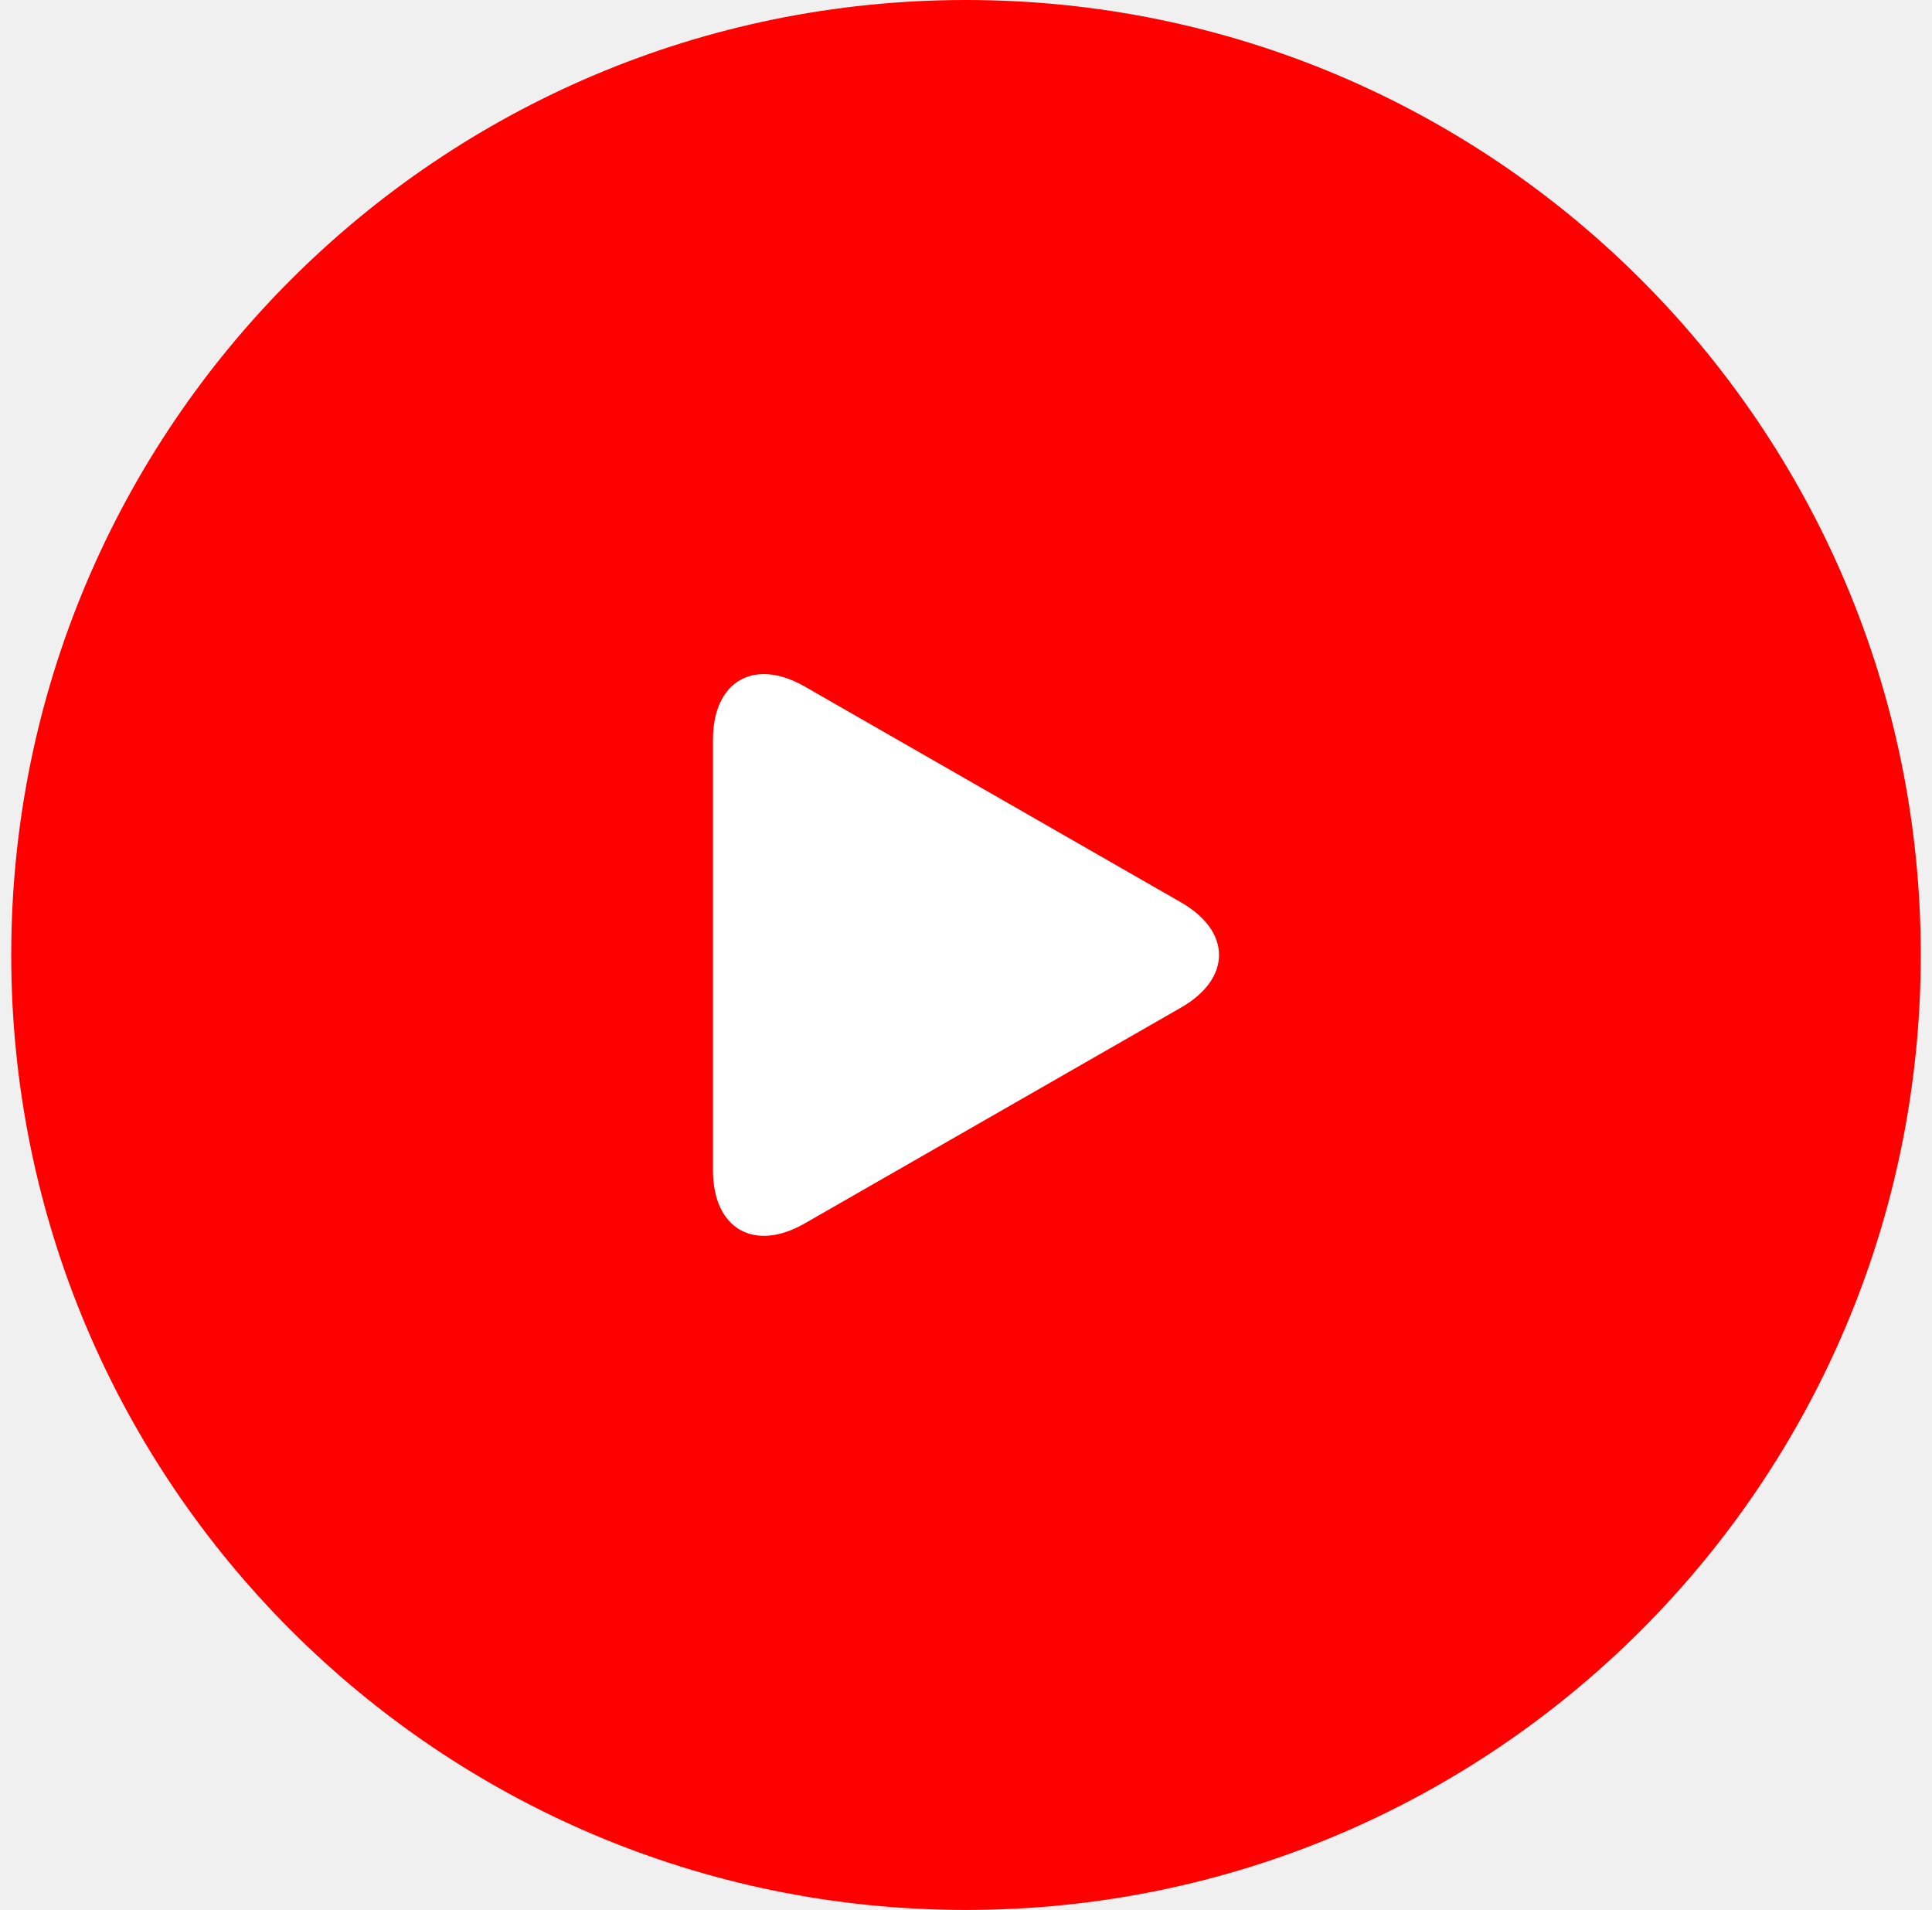
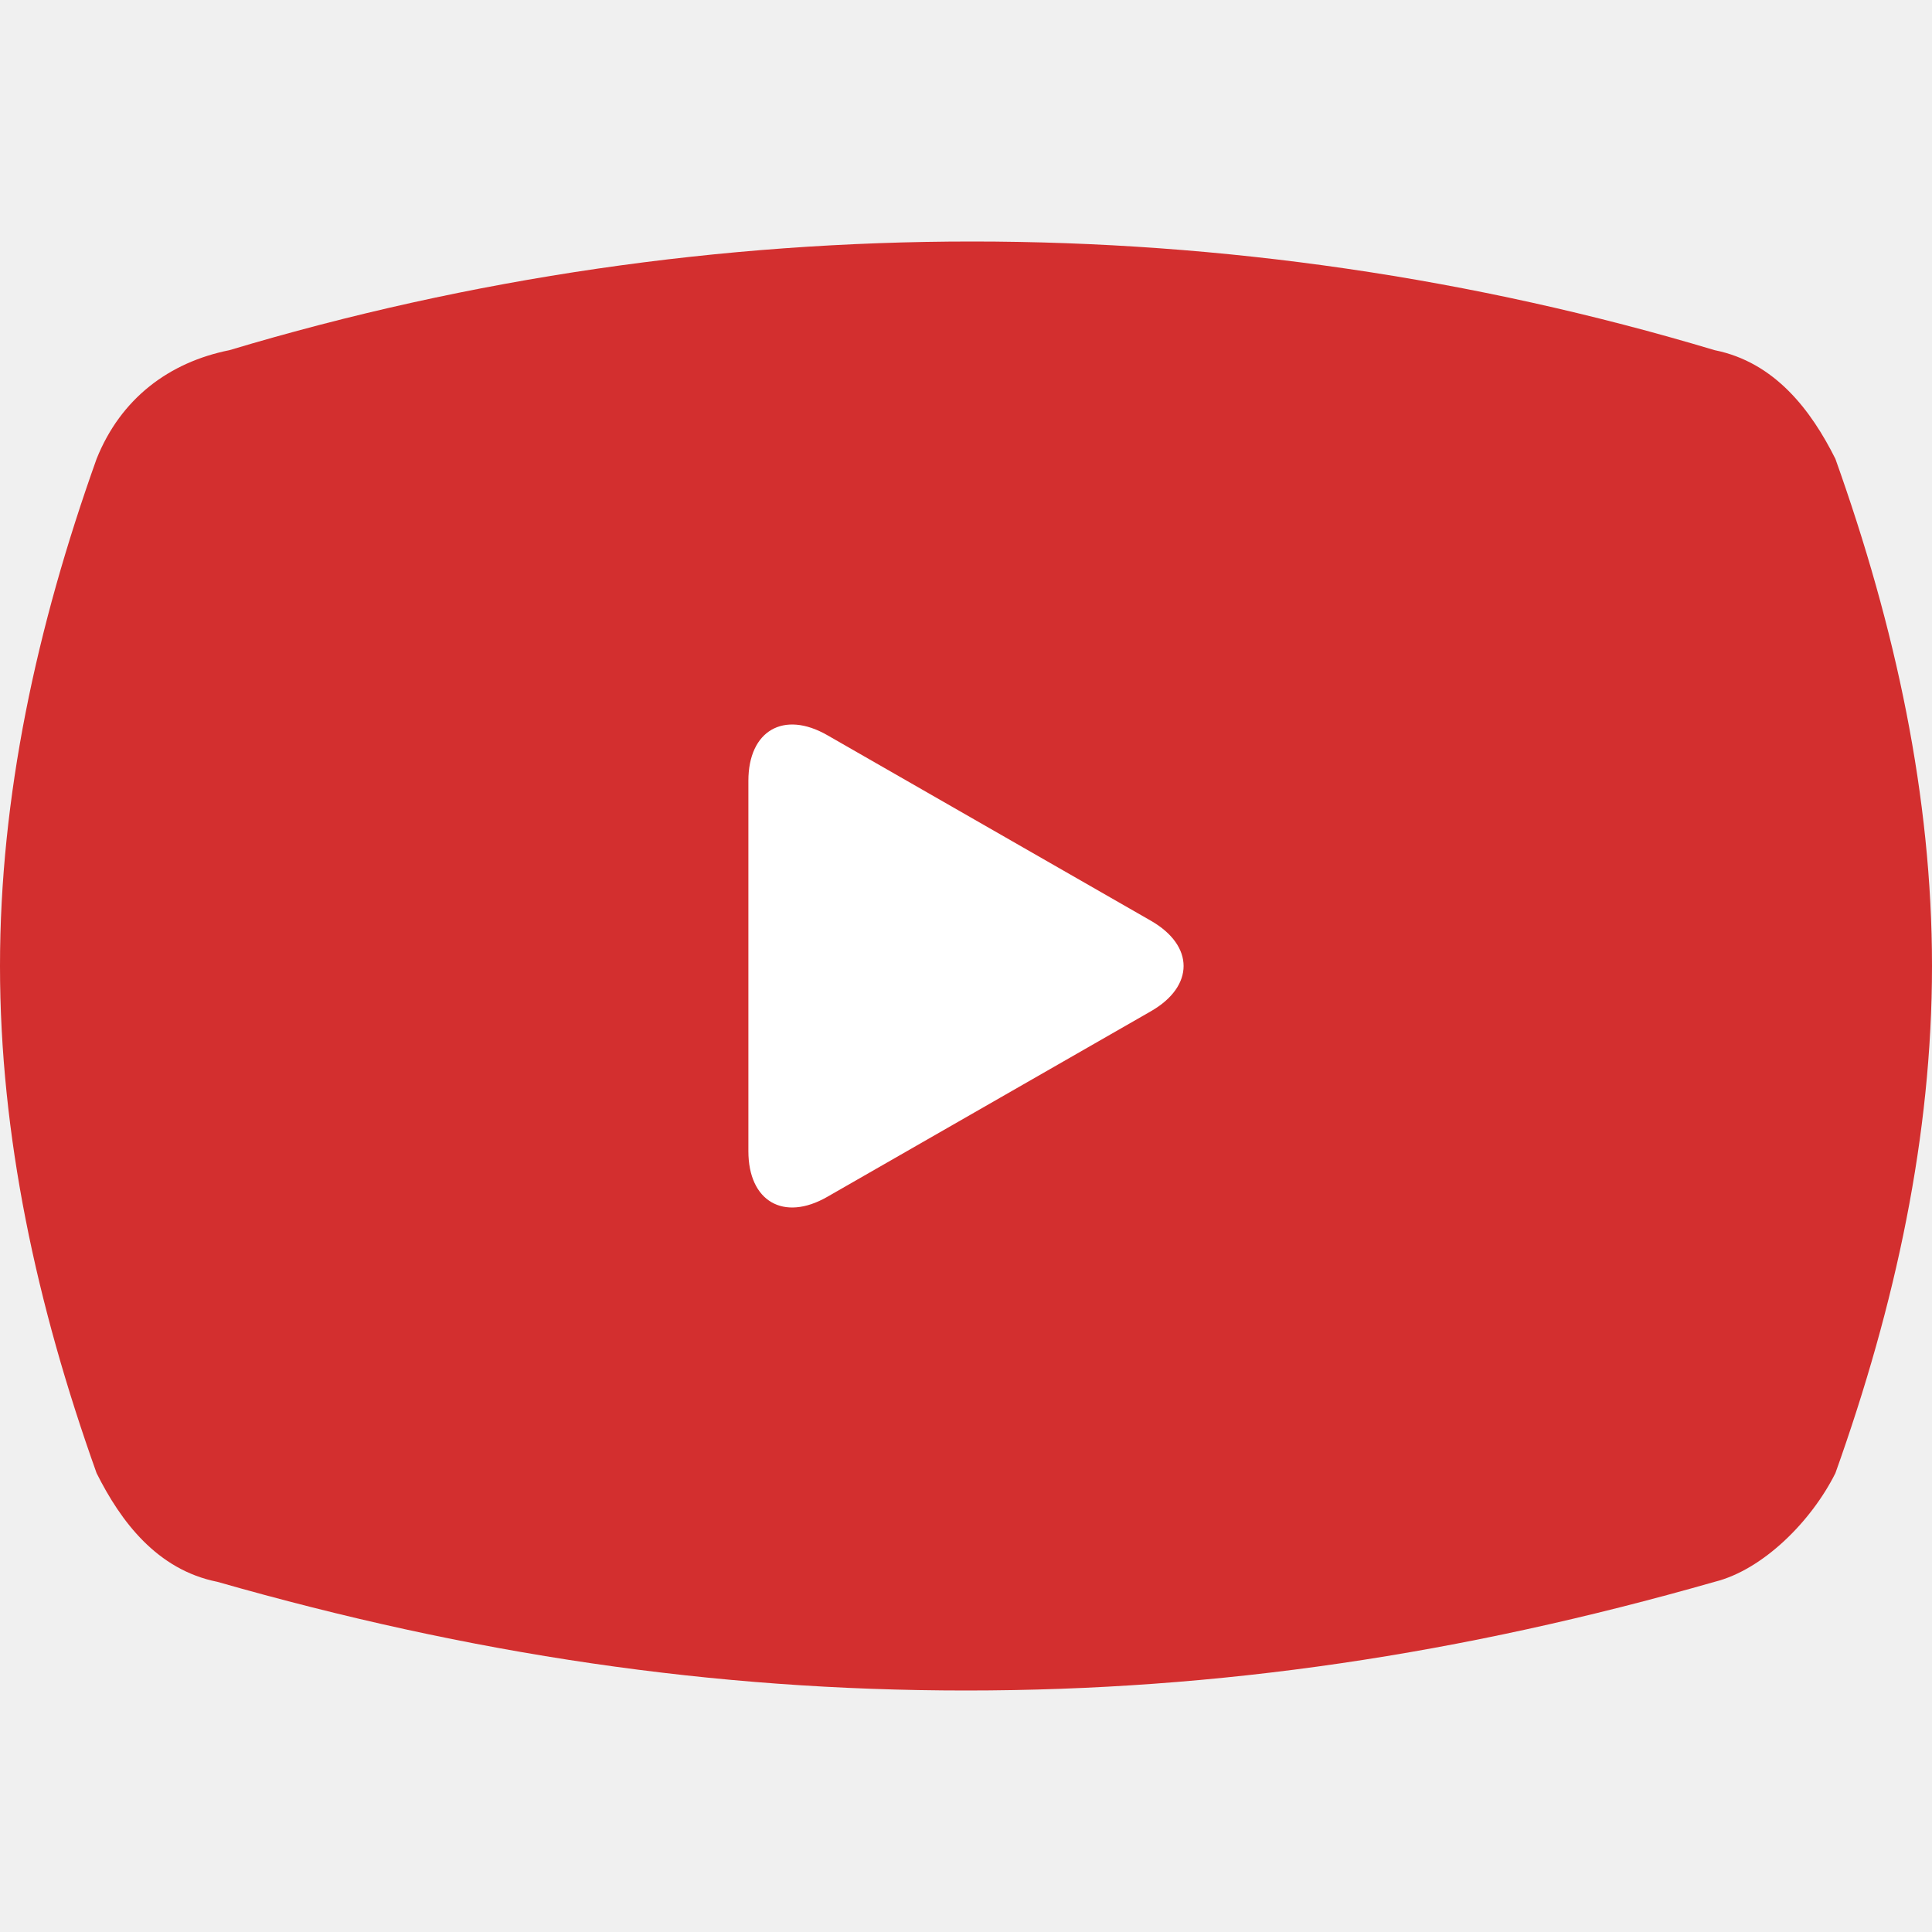
- <svg xmlns="http://www.w3.org/2000/svg" width="86" height="85" viewBox="0 0 86 85" fill="none">
-   <circle cx="43" cy="42.5" r="42.5" fill="#FF0000" />
-   <g clip-path="url(#clip0_193_11)">
-     <path d="M35.818 30.551C33.564 29.258 31.737 30.317 31.737 32.915V52.083C31.737 54.683 33.564 55.741 35.818 54.449L52.572 44.841C54.827 43.548 54.827 41.452 52.572 40.159L35.818 30.551Z" fill="white" />
+ <svg xmlns="http://www.w3.org/2000/svg" width="80" height="80" viewBox="0 0 80 80" fill="none">
+   <path d="M80 40C80 33 78.5 26 76 19C75 17 73.5 15 71 14.5C51 8.5 29.5 8.5 9.5 14.5C7 15 5 16.5 4 19C1.5 26 0 33 0 40H80Z" fill="#D32F2F" />
+   <path d="M55 40H30H0C0 47 1.5 54 4 61C5 63 6.5 65 9 65.5C19.5 68.5 29.5 70 40 70C50.5 70 60.5 68.5 71 65.5C73 65 75 63 76 61C78.5 54 80 47 80 40H55Z" fill="#D32F2F" />
+   <g clip-path="url(#clip0_209_11)">
+     <path d="M34.255 30.441C32.451 29.407 30.989 30.254 30.989 32.332V47.667C30.989 49.747 32.451 50.593 34.255 49.559L47.658 41.873C49.461 40.838 49.461 39.162 47.658 38.127L34.255 30.441Z" fill="white" />
  </g>
  <defs>
-     <clipPath id="clip0_193_11">
-       <rect width="25" height="25" fill="white" transform="translate(30.5 30)" />
+     <clipPath id="clip0_209_11">
+       <rect width="20" height="20" fill="white" transform="translate(30 30)" />
    </clipPath>
  </defs>
</svg>
